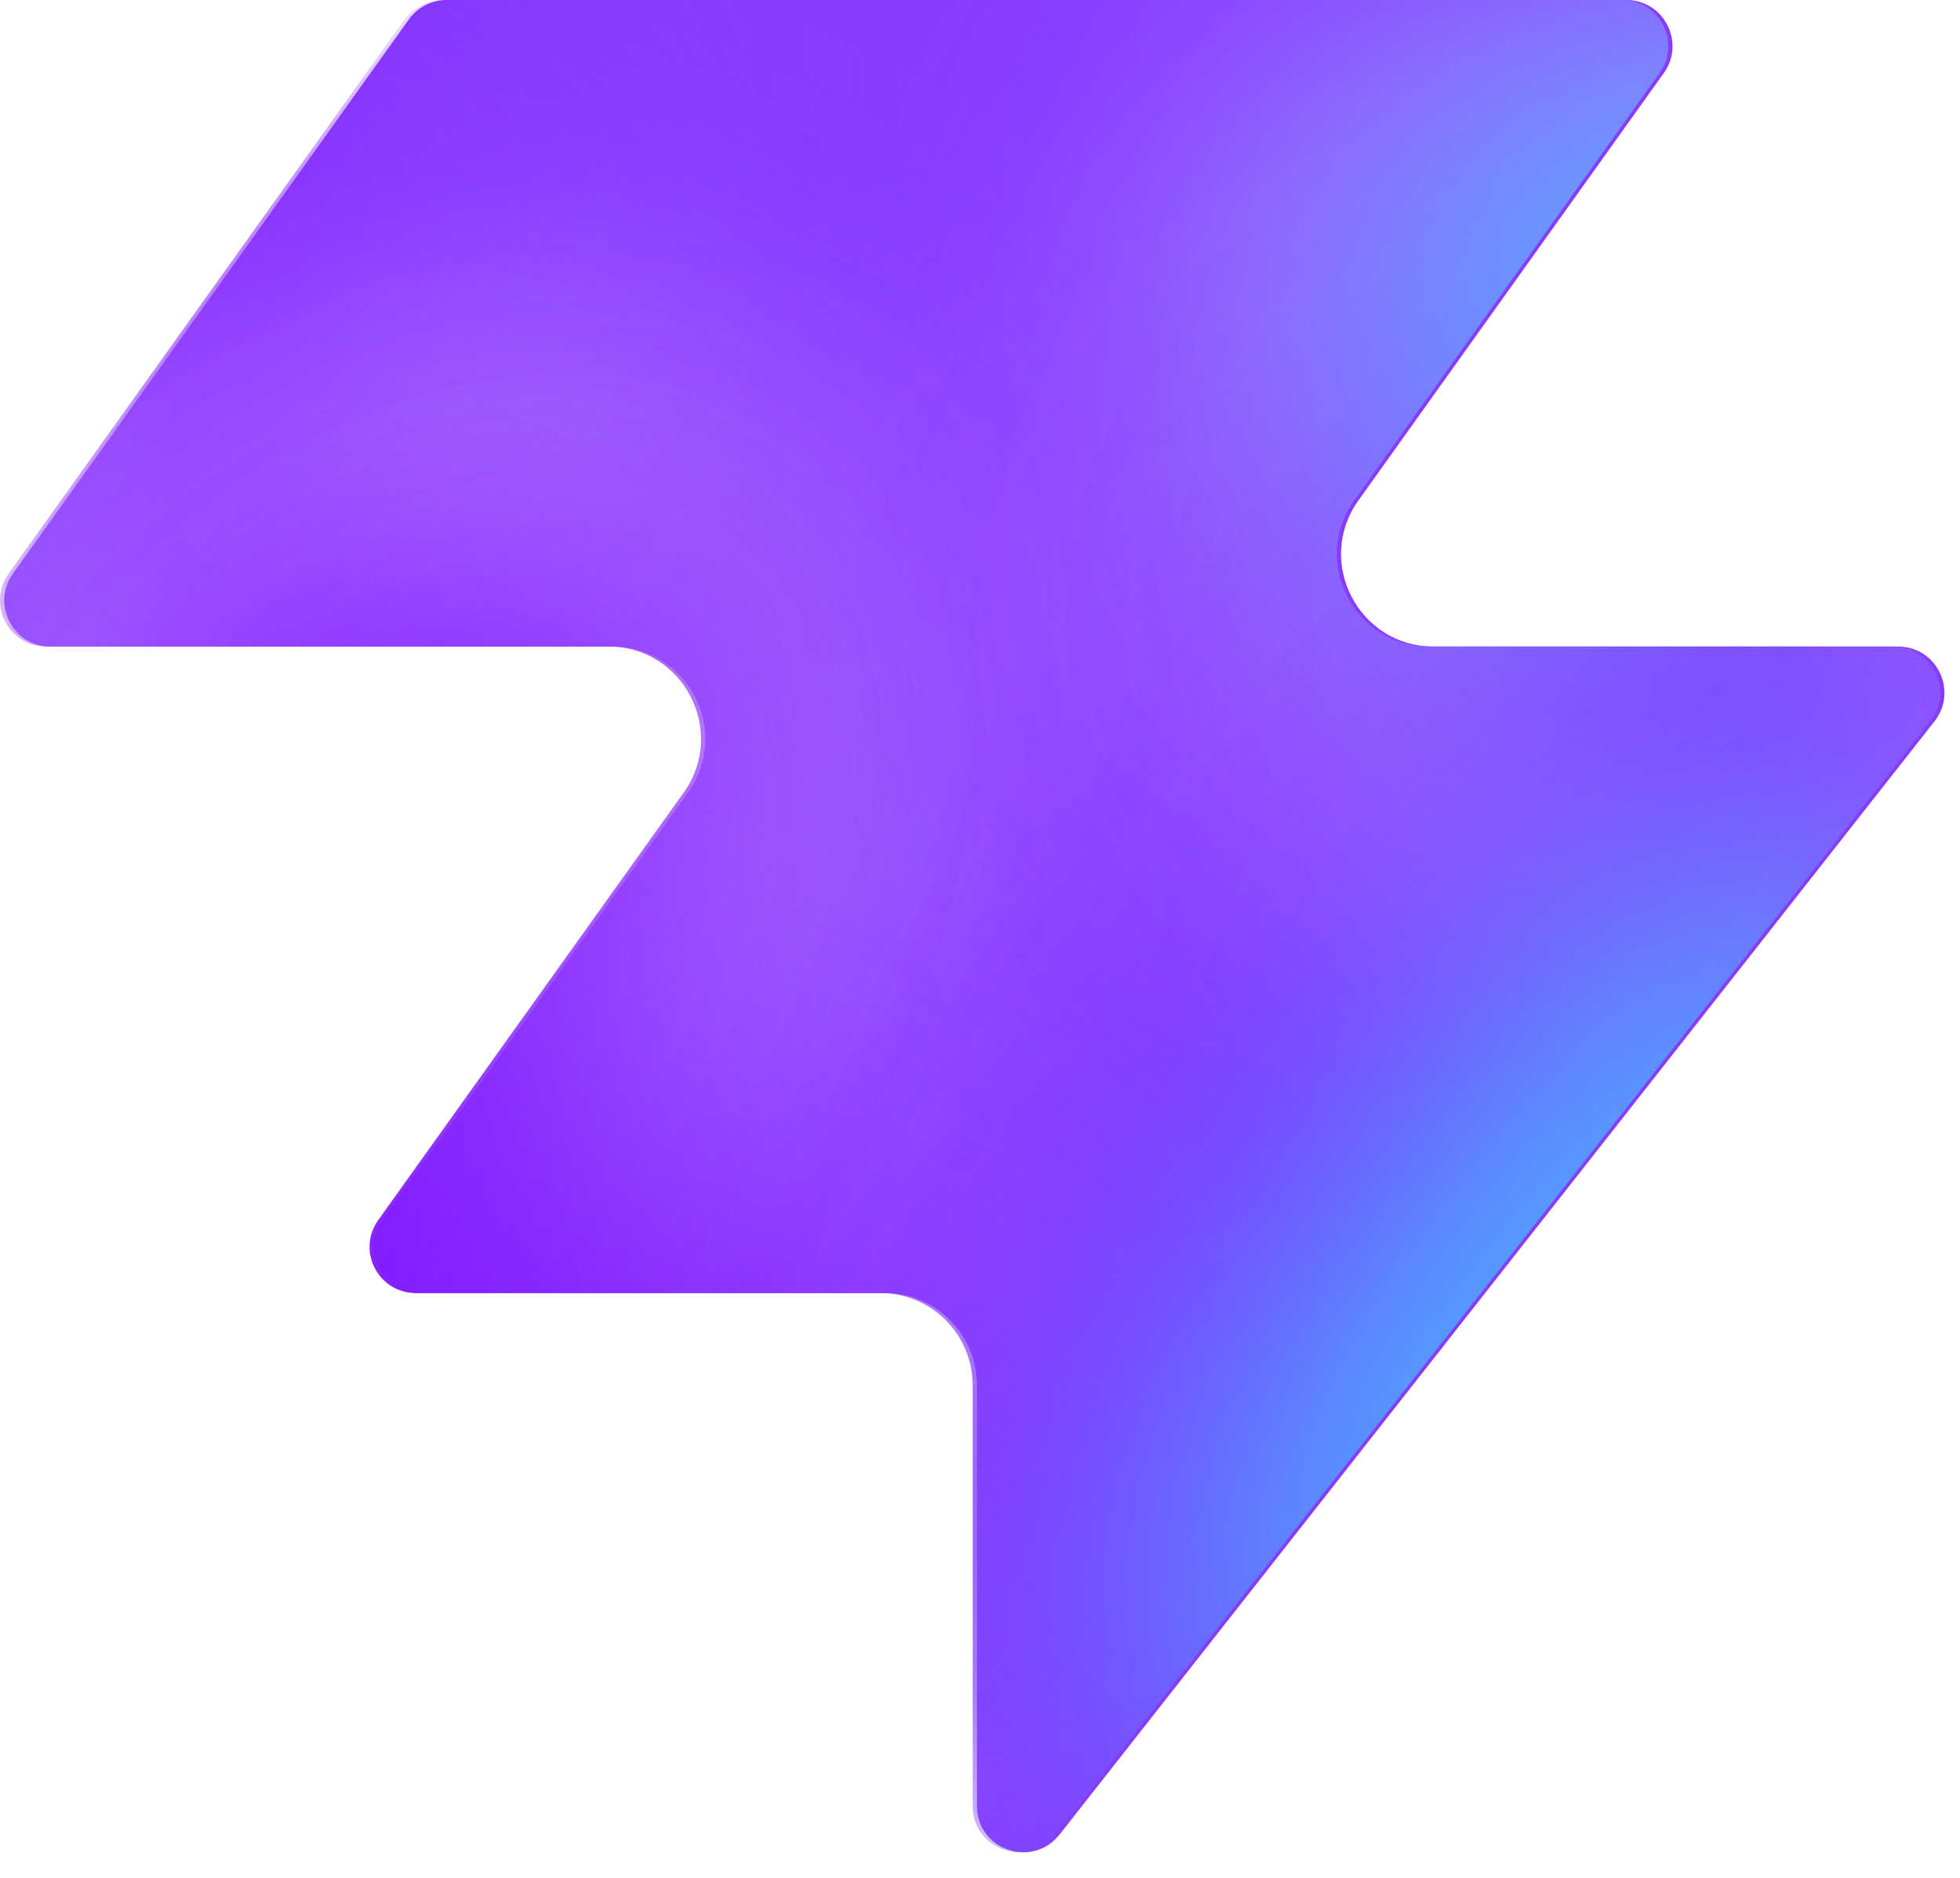
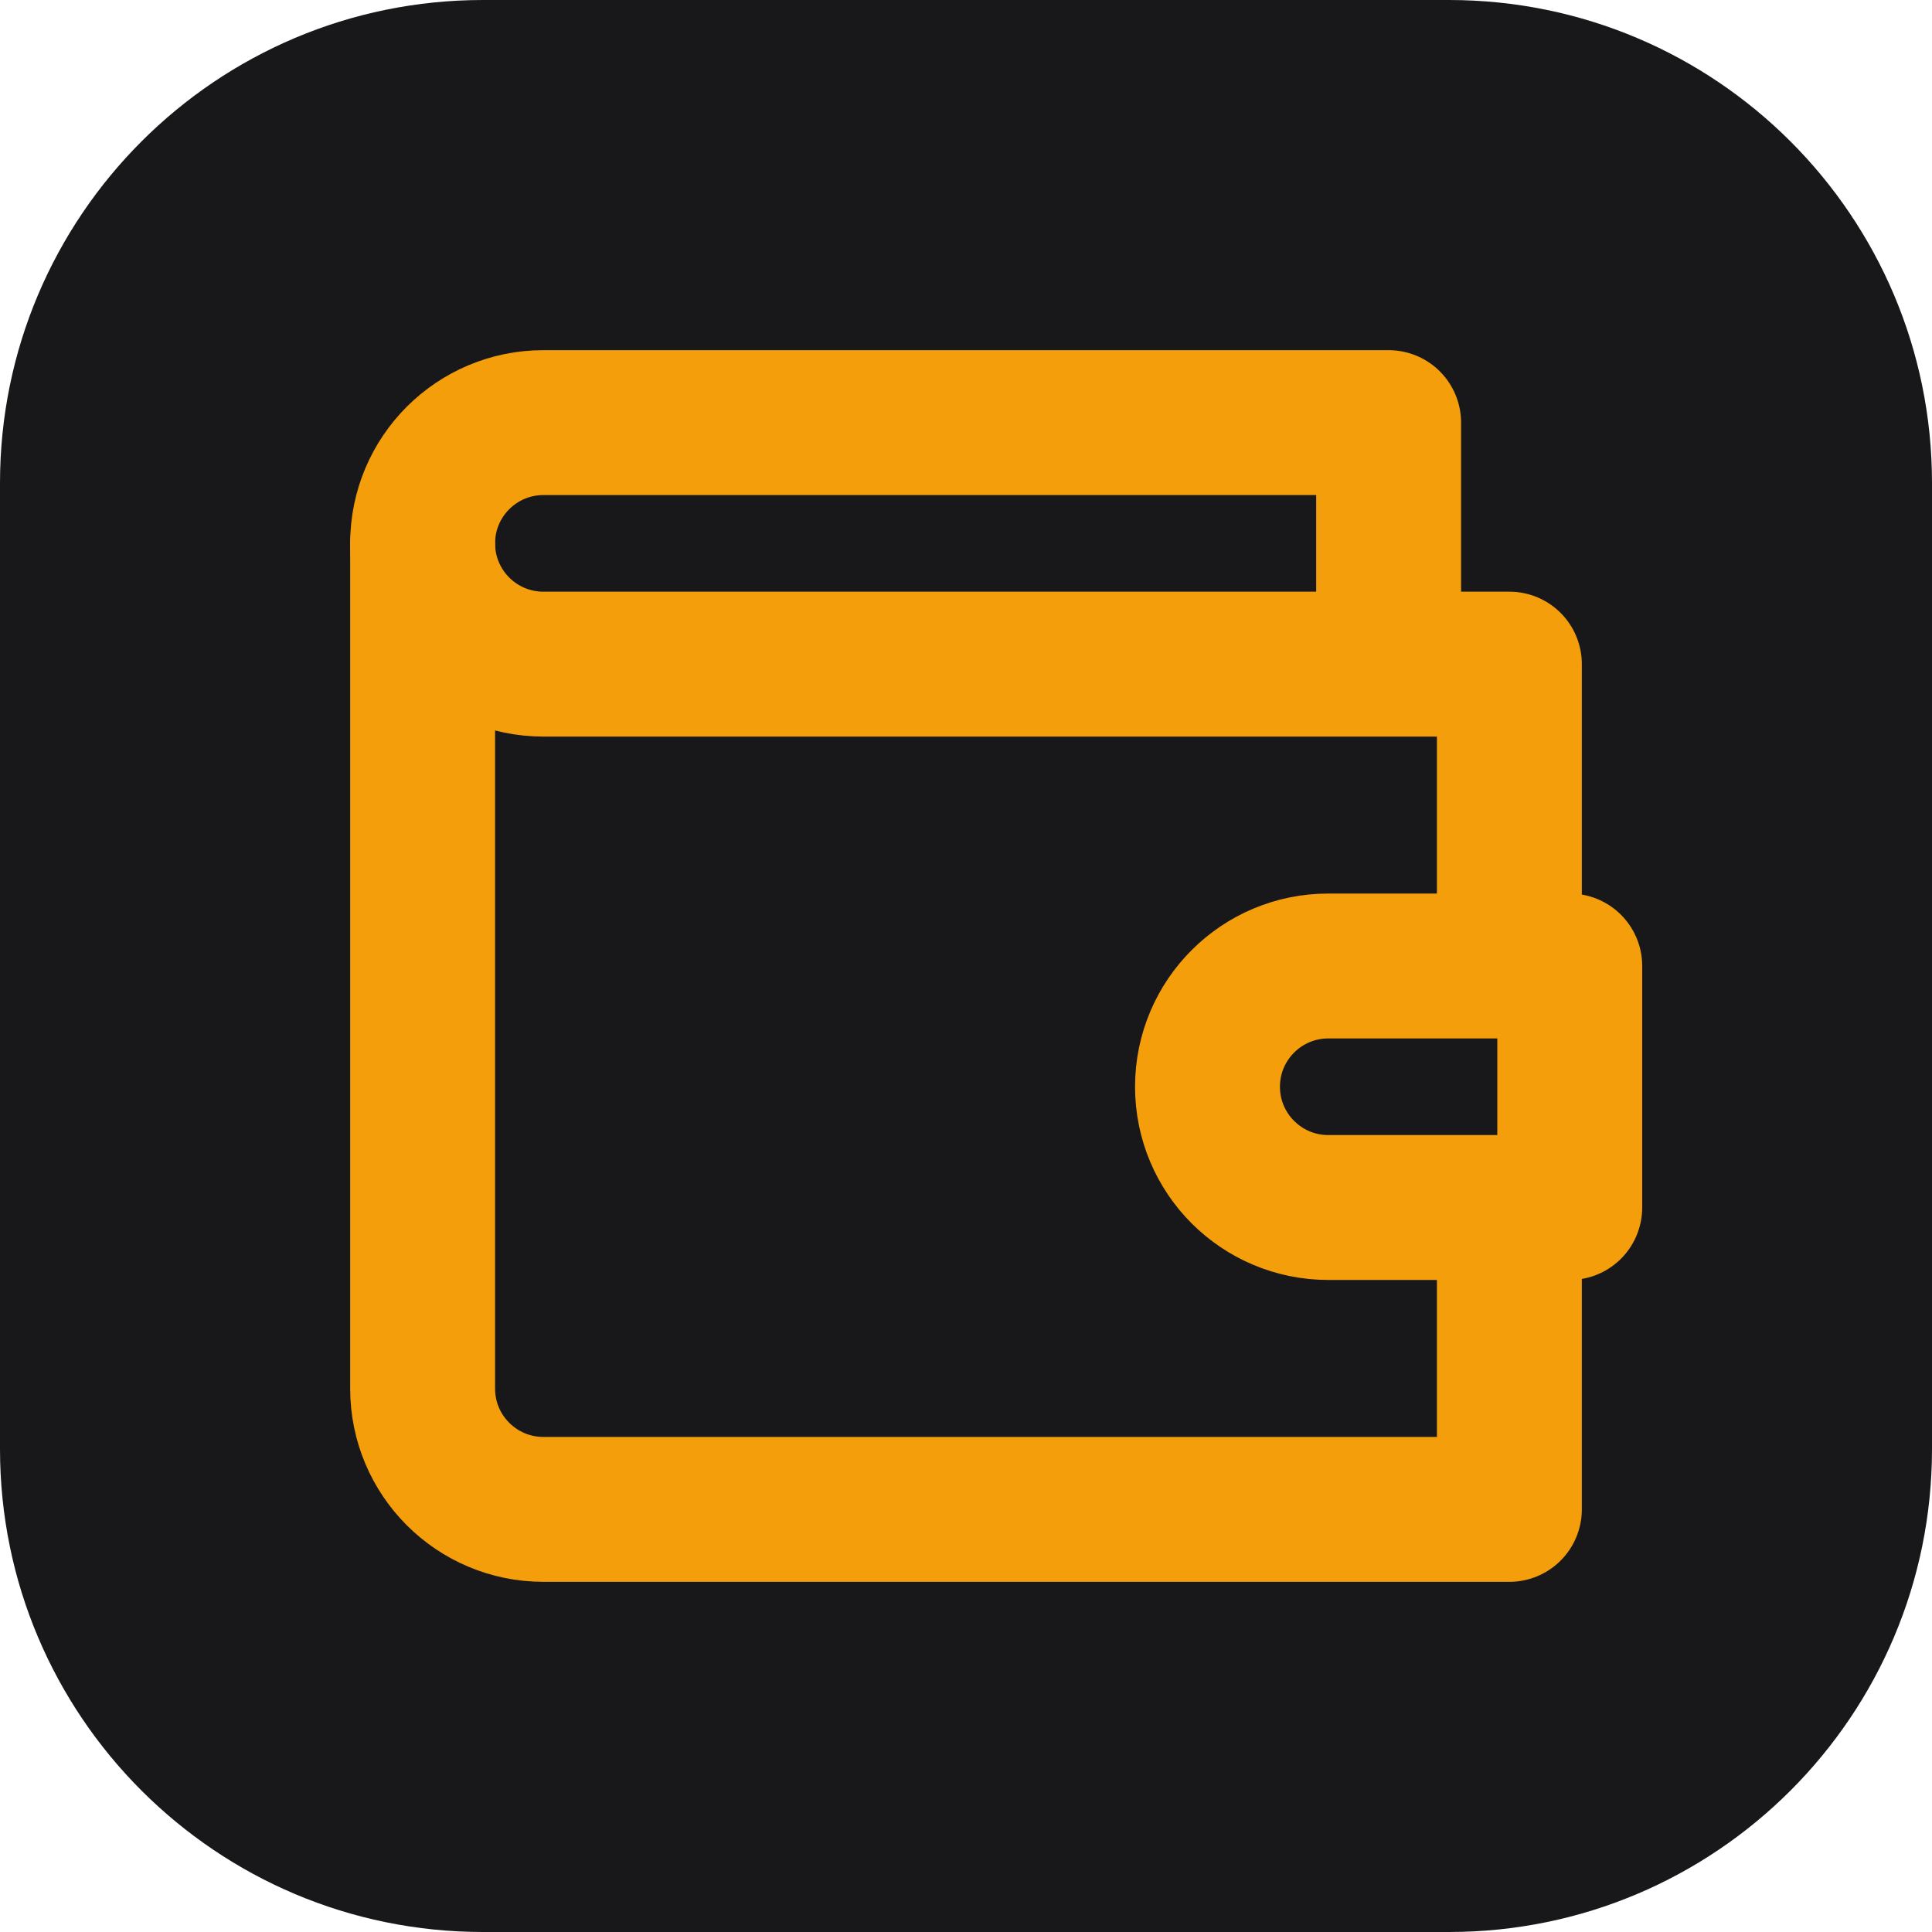
- <svg xmlns="http://www.w3.org/2000/svg" width="48" height="46" fill="none" viewBox="0 0 48 46">
-   <path fill="#863bff" d="M25.946 44.938c-.664.845-2.021.375-2.021-.698V33.937a2.26 2.26 0 0 0-2.262-2.262H10.287c-.92 0-1.456-1.04-.92-1.788l7.48-10.471c1.07-1.497 0-3.578-1.842-3.578H1.237c-.92 0-1.456-1.04-.92-1.788L10.013.474c.214-.297.556-.474.92-.474h28.894c.92 0 1.456 1.04.92 1.788l-7.48 10.471c-1.07 1.498 0 3.579 1.842 3.579h11.377c.943 0 1.473 1.088.89 1.83L25.947 44.94z" style="fill:#863bff;fill:color(display-p3 .525 .23 1);fill-opacity:1" />
-   <mask id="a" width="48" height="46" x="0" y="0" maskUnits="userSpaceOnUse" style="mask-type:alpha">
-     <path fill="#000" d="M25.842 44.938c-.664.844-2.021.375-2.021-.698V33.937a2.26 2.26 0 0 0-2.262-2.262H10.183c-.92 0-1.456-1.04-.92-1.788l7.48-10.471c1.07-1.498 0-3.579-1.842-3.579H1.133c-.92 0-1.456-1.04-.92-1.787L9.91.473c.214-.297.556-.474.92-.474h28.894c.92 0 1.456 1.04.92 1.788l-7.48 10.471c-1.07 1.498 0 3.578 1.842 3.578h11.377c.943 0 1.473 1.088.89 1.832L25.843 44.94z" style="fill:#000;fill-opacity:1" />
-   </mask>
-   <g mask="url(#a)">
-     <g filter="url(#b)">
-       <ellipse cx="5.508" cy="14.704" fill="#ede6ff" rx="5.508" ry="14.704" style="fill:#ede6ff;fill:color(display-p3 .927 .903 1);fill-opacity:1" transform="matrix(.00324 1 1 -.00324 -4.47 31.516)" />
-     </g>
-     <g filter="url(#c)">
-       <ellipse cx="10.399" cy="29.851" fill="#ede6ff" rx="10.399" ry="29.851" style="fill:#ede6ff;fill:color(display-p3 .927 .903 1);fill-opacity:1" transform="matrix(.00324 1 1 -.00324 -39.328 7.883)" />
-     </g>
-     <g filter="url(#d)">
-       <ellipse cx="5.508" cy="30.487" fill="#7e14ff" rx="5.508" ry="30.487" style="fill:#7e14ff;fill:color(display-p3 .492 .077 1);fill-opacity:1" transform="rotate(89.814 -25.913 -14.639)scale(1 -1)" />
-     </g>
-     <g filter="url(#e)">
-       <ellipse cx="5.508" cy="30.599" fill="#7e14ff" rx="5.508" ry="30.599" style="fill:#7e14ff;fill:color(display-p3 .492 .077 1);fill-opacity:1" transform="rotate(89.814 -32.644 -3.334)scale(1 -1)" />
-     </g>
-     <g filter="url(#f)">
-       <ellipse cx="5.508" cy="30.599" fill="#7e14ff" rx="5.508" ry="30.599" style="fill:#7e14ff;fill:color(display-p3 .492 .077 1);fill-opacity:1" transform="matrix(.00324 1 1 -.00324 -34.34 30.47)" />
-     </g>
-     <g filter="url(#g)">
-       <ellipse cx="14.072" cy="22.078" fill="#ede6ff" rx="14.072" ry="22.078" style="fill:#ede6ff;fill:color(display-p3 .927 .903 1);fill-opacity:1" transform="rotate(93.35 24.506 48.493)scale(-1 1)" />
-     </g>
-     <g filter="url(#h)">
-       <ellipse cx="3.47" cy="21.501" fill="#7e14ff" rx="3.47" ry="21.501" style="fill:#7e14ff;fill:color(display-p3 .492 .077 1);fill-opacity:1" transform="rotate(89.009 28.708 47.59)scale(-1 1)" />
-     </g>
-     <g filter="url(#i)">
-       <ellipse cx="3.47" cy="21.501" fill="#7e14ff" rx="3.47" ry="21.501" style="fill:#7e14ff;fill:color(display-p3 .492 .077 1);fill-opacity:1" transform="rotate(89.009 28.708 47.59)scale(-1 1)" />
-     </g>
-     <g filter="url(#j)">
-       <ellipse cx=".387" cy="8.972" fill="#7e14ff" rx="4.407" ry="29.108" style="fill:#7e14ff;fill:color(display-p3 .492 .077 1);fill-opacity:1" transform="rotate(39.51 .387 8.972)" />
-     </g>
-     <g filter="url(#k)">
-       <ellipse cx="47.523" cy="-6.092" fill="#7e14ff" rx="4.407" ry="29.108" style="fill:#7e14ff;fill:color(display-p3 .492 .077 1);fill-opacity:1" transform="rotate(37.892 47.523 -6.092)" />
-     </g>
-     <g filter="url(#l)">
-       <ellipse cx="41.412" cy="6.333" fill="#47bfff" rx="5.971" ry="9.665" style="fill:#47bfff;fill:color(display-p3 .28 .748 1);fill-opacity:1" transform="rotate(37.892 41.412 6.333)" />
-     </g>
-     <g filter="url(#m)">
-       <ellipse cx="-1.879" cy="38.332" fill="#7e14ff" rx="4.407" ry="29.108" style="fill:#7e14ff;fill:color(display-p3 .492 .077 1);fill-opacity:1" transform="rotate(37.892 -1.88 38.332)" />
-     </g>
-     <g filter="url(#n)">
-       <ellipse cx="-1.879" cy="38.332" fill="#7e14ff" rx="4.407" ry="29.108" style="fill:#7e14ff;fill:color(display-p3 .492 .077 1);fill-opacity:1" transform="rotate(37.892 -1.88 38.332)" />
-     </g>
-     <g filter="url(#o)">
-       <ellipse cx="35.651" cy="29.907" fill="#7e14ff" rx="4.407" ry="29.108" style="fill:#7e14ff;fill:color(display-p3 .492 .077 1);fill-opacity:1" transform="rotate(37.892 35.651 29.907)" />
-     </g>
-     <g filter="url(#p)">
-       <ellipse cx="38.418" cy="32.4" fill="#47bfff" rx="5.971" ry="15.297" style="fill:#47bfff;fill:color(display-p3 .28 .748 1);fill-opacity:1" transform="rotate(37.892 38.418 32.4)" />
-     </g>
+ <svg xmlns="http://www.w3.org/2000/svg" width="32" height="32" viewBox="0 0 32 32" fill="none">
+   <rect width="32" height="32" rx="8" fill="#18181b" />
+   <g stroke="#f59e0b" stroke-width="2.4" stroke-linecap="round" stroke-linejoin="round" transform="translate(4 4)">
+     <path d="M21 12V7H5a2 2 0 0 1 0-4h14v4" />
+     <path d="M3 5v14a2 2 0 0 0 2 2h16v-5" />
+     <path d="M18 12a2 2 0 0 0 0 4h4v-4Z" />
  </g>
-   <defs>
-     <filter id="b" width="60.045" height="41.654" x="-19.77" y="16.149" color-interpolation-filters="sRGB" filterUnits="userSpaceOnUse">
-       <feFlood flood-opacity="0" result="BackgroundImageFix" />
-       <feBlend in="SourceGraphic" in2="BackgroundImageFix" result="shape" />
-       <feGaussianBlur result="effect1_foregroundBlur_2002_17158" stdDeviation="7.659" />
-     </filter>
-     <filter id="c" width="90.34" height="51.437" x="-54.613" y="-7.533" color-interpolation-filters="sRGB" filterUnits="userSpaceOnUse">
-       <feFlood flood-opacity="0" result="BackgroundImageFix" />
-       <feBlend in="SourceGraphic" in2="BackgroundImageFix" result="shape" />
-       <feGaussianBlur result="effect1_foregroundBlur_2002_17158" stdDeviation="7.659" />
-     </filter>
-     <filter id="d" width="79.355" height="29.4" x="-49.64" y="2.03" color-interpolation-filters="sRGB" filterUnits="userSpaceOnUse">
-       <feFlood flood-opacity="0" result="BackgroundImageFix" />
-       <feBlend in="SourceGraphic" in2="BackgroundImageFix" result="shape" />
-       <feGaussianBlur result="effect1_foregroundBlur_2002_17158" stdDeviation="4.596" />
-     </filter>
-     <filter id="e" width="79.579" height="29.4" x="-45.045" y="20.029" color-interpolation-filters="sRGB" filterUnits="userSpaceOnUse">
-       <feFlood flood-opacity="0" result="BackgroundImageFix" />
-       <feBlend in="SourceGraphic" in2="BackgroundImageFix" result="shape" />
-       <feGaussianBlur result="effect1_foregroundBlur_2002_17158" stdDeviation="4.596" />
-     </filter>
-     <filter id="f" width="79.579" height="29.4" x="-43.513" y="21.178" color-interpolation-filters="sRGB" filterUnits="userSpaceOnUse">
-       <feFlood flood-opacity="0" result="BackgroundImageFix" />
-       <feBlend in="SourceGraphic" in2="BackgroundImageFix" result="shape" />
-       <feGaussianBlur result="effect1_foregroundBlur_2002_17158" stdDeviation="4.596" />
-     </filter>
-     <filter id="g" width="74.749" height="58.852" x="15.756" y="-17.901" color-interpolation-filters="sRGB" filterUnits="userSpaceOnUse">
-       <feFlood flood-opacity="0" result="BackgroundImageFix" />
-       <feBlend in="SourceGraphic" in2="BackgroundImageFix" result="shape" />
-       <feGaussianBlur result="effect1_foregroundBlur_2002_17158" stdDeviation="7.659" />
-     </filter>
-     <filter id="h" width="61.377" height="25.362" x="23.548" y="2.284" color-interpolation-filters="sRGB" filterUnits="userSpaceOnUse">
-       <feFlood flood-opacity="0" result="BackgroundImageFix" />
-       <feBlend in="SourceGraphic" in2="BackgroundImageFix" result="shape" />
-       <feGaussianBlur result="effect1_foregroundBlur_2002_17158" stdDeviation="4.596" />
-     </filter>
-     <filter id="i" width="61.377" height="25.362" x="23.548" y="2.284" color-interpolation-filters="sRGB" filterUnits="userSpaceOnUse">
-       <feFlood flood-opacity="0" result="BackgroundImageFix" />
-       <feBlend in="SourceGraphic" in2="BackgroundImageFix" result="shape" />
-       <feGaussianBlur result="effect1_foregroundBlur_2002_17158" stdDeviation="4.596" />
-     </filter>
-     <filter id="j" width="56.045" height="63.649" x="-27.636" y="-22.853" color-interpolation-filters="sRGB" filterUnits="userSpaceOnUse">
-       <feFlood flood-opacity="0" result="BackgroundImageFix" />
-       <feBlend in="SourceGraphic" in2="BackgroundImageFix" result="shape" />
-       <feGaussianBlur result="effect1_foregroundBlur_2002_17158" stdDeviation="4.596" />
-     </filter>
-     <filter id="k" width="54.814" height="64.646" x="20.116" y="-38.415" color-interpolation-filters="sRGB" filterUnits="userSpaceOnUse">
-       <feFlood flood-opacity="0" result="BackgroundImageFix" />
-       <feBlend in="SourceGraphic" in2="BackgroundImageFix" result="shape" />
-       <feGaussianBlur result="effect1_foregroundBlur_2002_17158" stdDeviation="4.596" />
-     </filter>
-     <filter id="l" width="33.541" height="35.313" x="24.641" y="-11.323" color-interpolation-filters="sRGB" filterUnits="userSpaceOnUse">
-       <feFlood flood-opacity="0" result="BackgroundImageFix" />
-       <feBlend in="SourceGraphic" in2="BackgroundImageFix" result="shape" />
-       <feGaussianBlur result="effect1_foregroundBlur_2002_17158" stdDeviation="4.596" />
-     </filter>
-     <filter id="m" width="54.814" height="64.646" x="-29.286" y="6.009" color-interpolation-filters="sRGB" filterUnits="userSpaceOnUse">
-       <feFlood flood-opacity="0" result="BackgroundImageFix" />
-       <feBlend in="SourceGraphic" in2="BackgroundImageFix" result="shape" />
-       <feGaussianBlur result="effect1_foregroundBlur_2002_17158" stdDeviation="4.596" />
-     </filter>
-     <filter id="n" width="54.814" height="64.646" x="-29.286" y="6.009" color-interpolation-filters="sRGB" filterUnits="userSpaceOnUse">
-       <feFlood flood-opacity="0" result="BackgroundImageFix" />
-       <feBlend in="SourceGraphic" in2="BackgroundImageFix" result="shape" />
-       <feGaussianBlur result="effect1_foregroundBlur_2002_17158" stdDeviation="4.596" />
-     </filter>
-     <filter id="o" width="54.814" height="64.646" x="8.244" y="-2.416" color-interpolation-filters="sRGB" filterUnits="userSpaceOnUse">
-       <feFlood flood-opacity="0" result="BackgroundImageFix" />
-       <feBlend in="SourceGraphic" in2="BackgroundImageFix" result="shape" />
-       <feGaussianBlur result="effect1_foregroundBlur_2002_17158" stdDeviation="4.596" />
-     </filter>
-     <filter id="p" width="39.409" height="43.623" x="18.713" y="10.588" color-interpolation-filters="sRGB" filterUnits="userSpaceOnUse">
-       <feFlood flood-opacity="0" result="BackgroundImageFix" />
-       <feBlend in="SourceGraphic" in2="BackgroundImageFix" result="shape" />
-       <feGaussianBlur result="effect1_foregroundBlur_2002_17158" stdDeviation="4.596" />
-     </filter>
-   </defs>
</svg>
